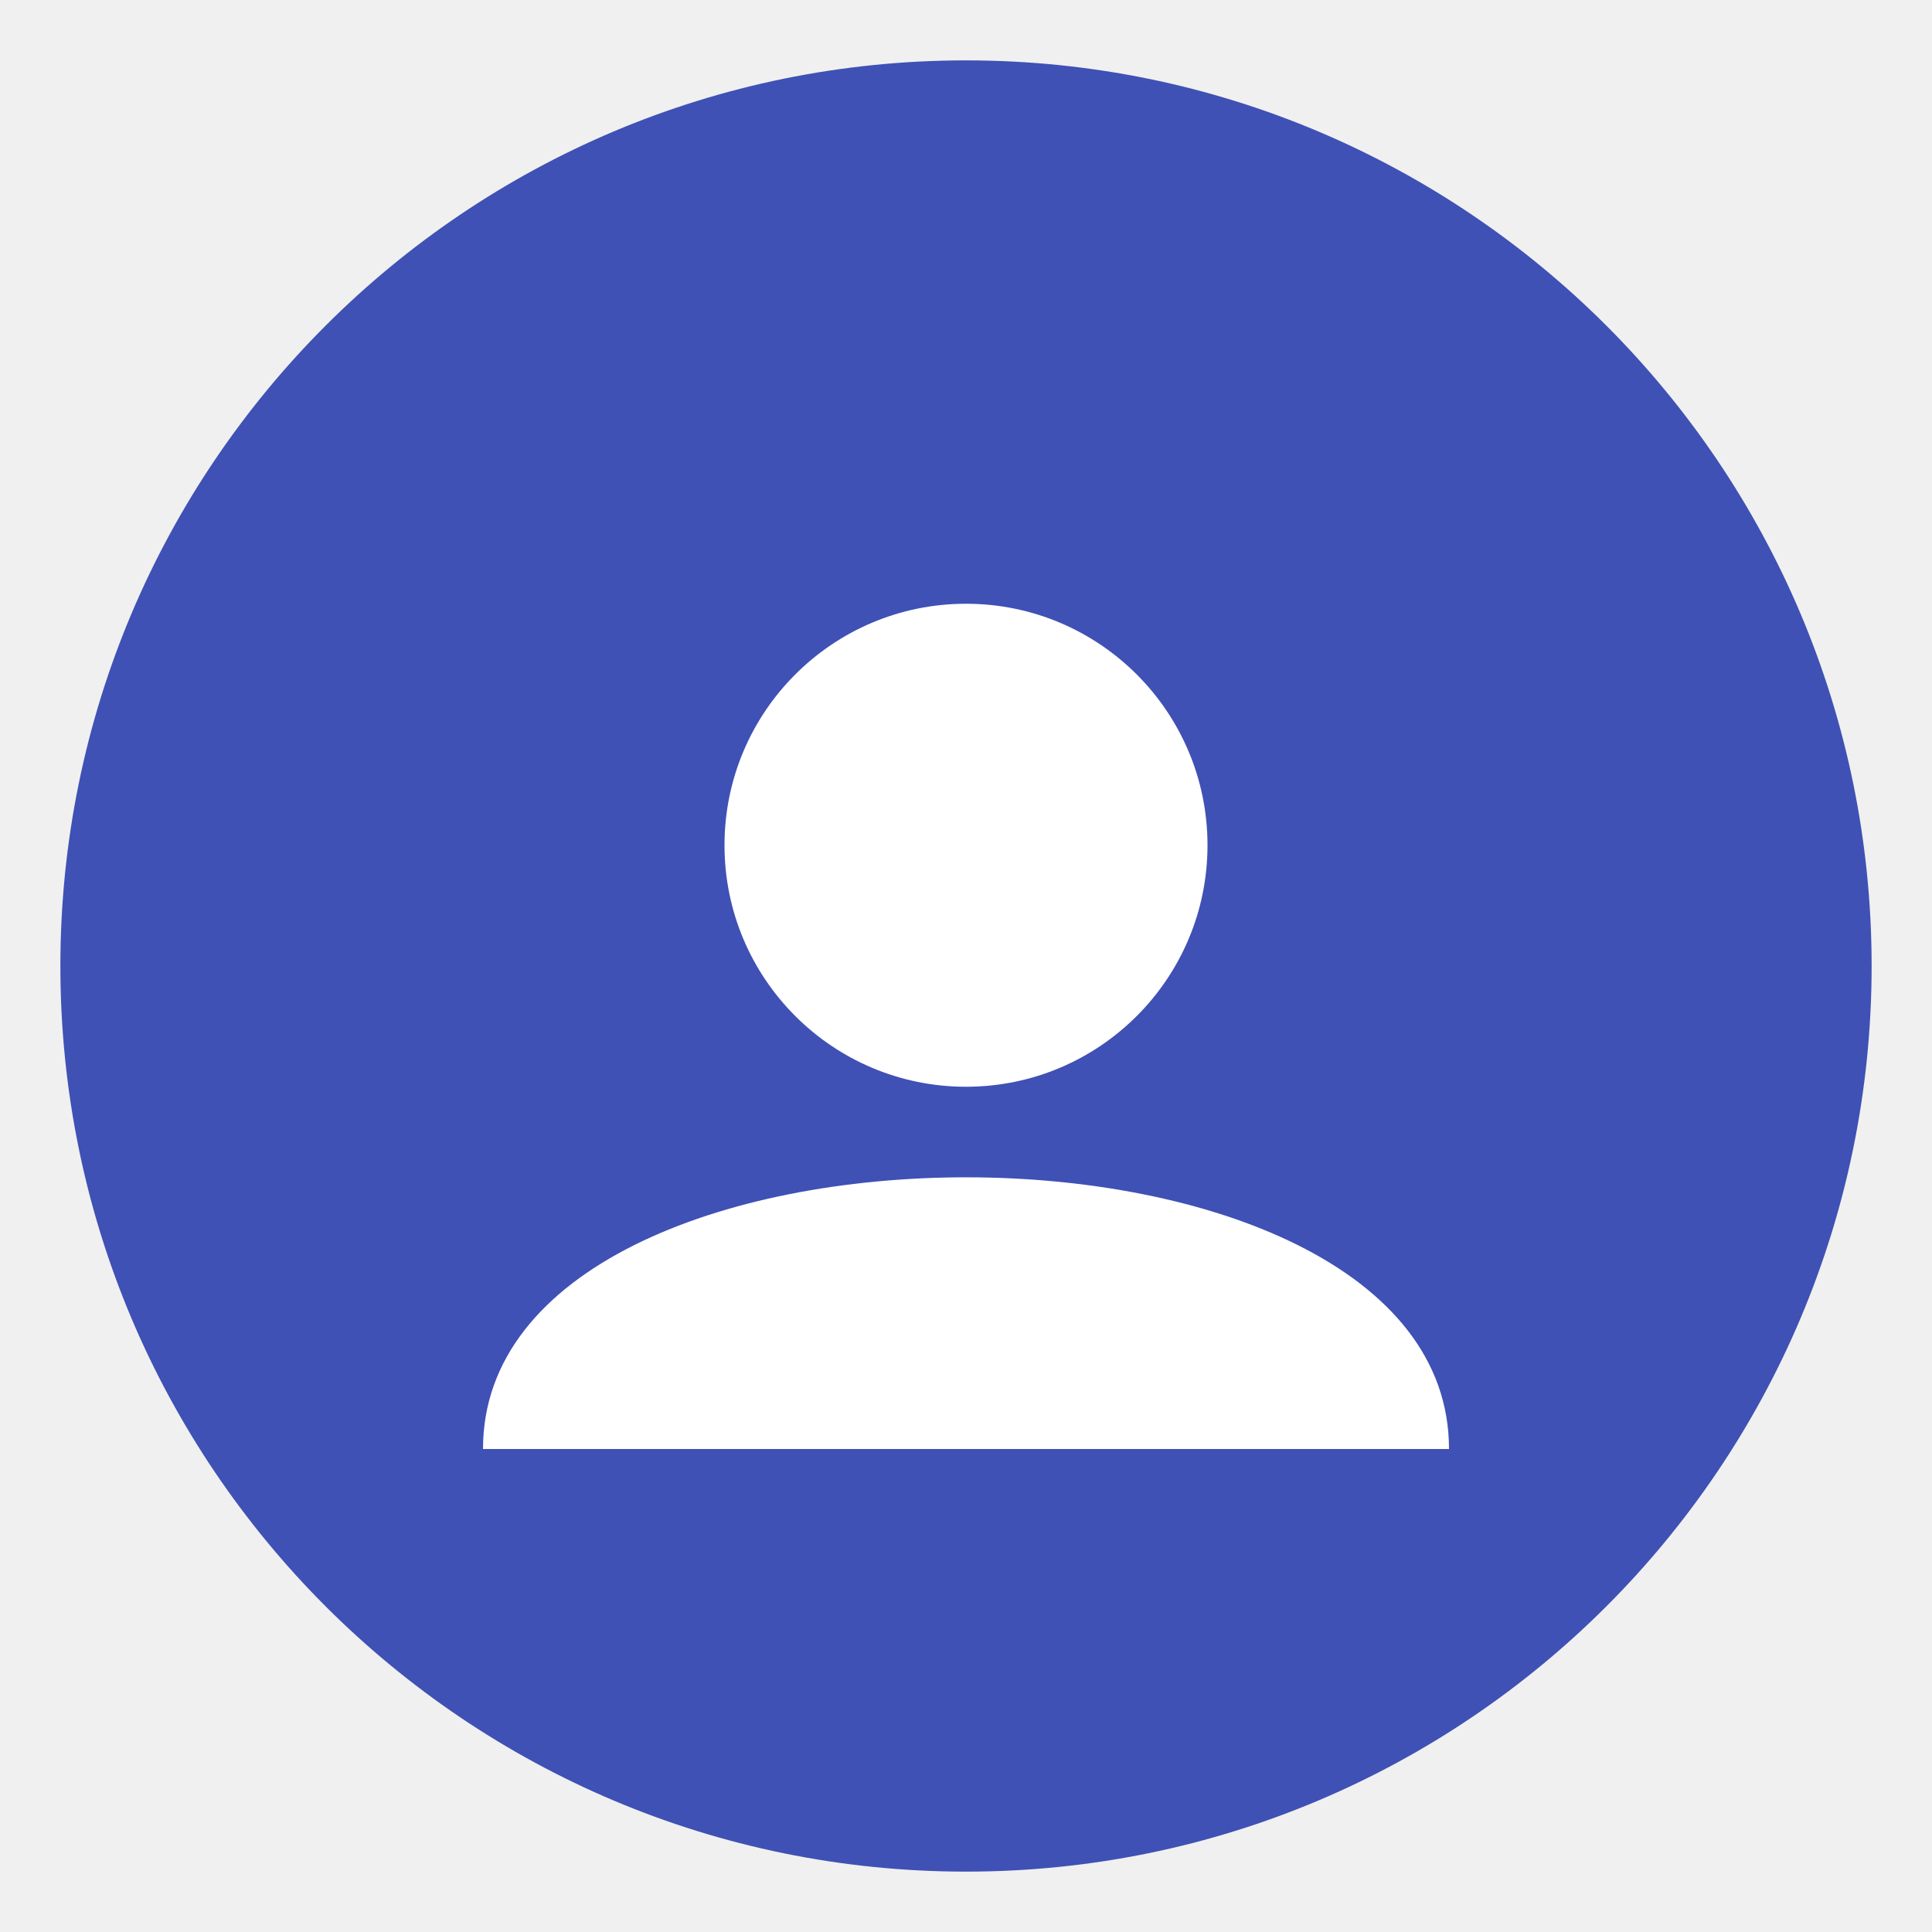
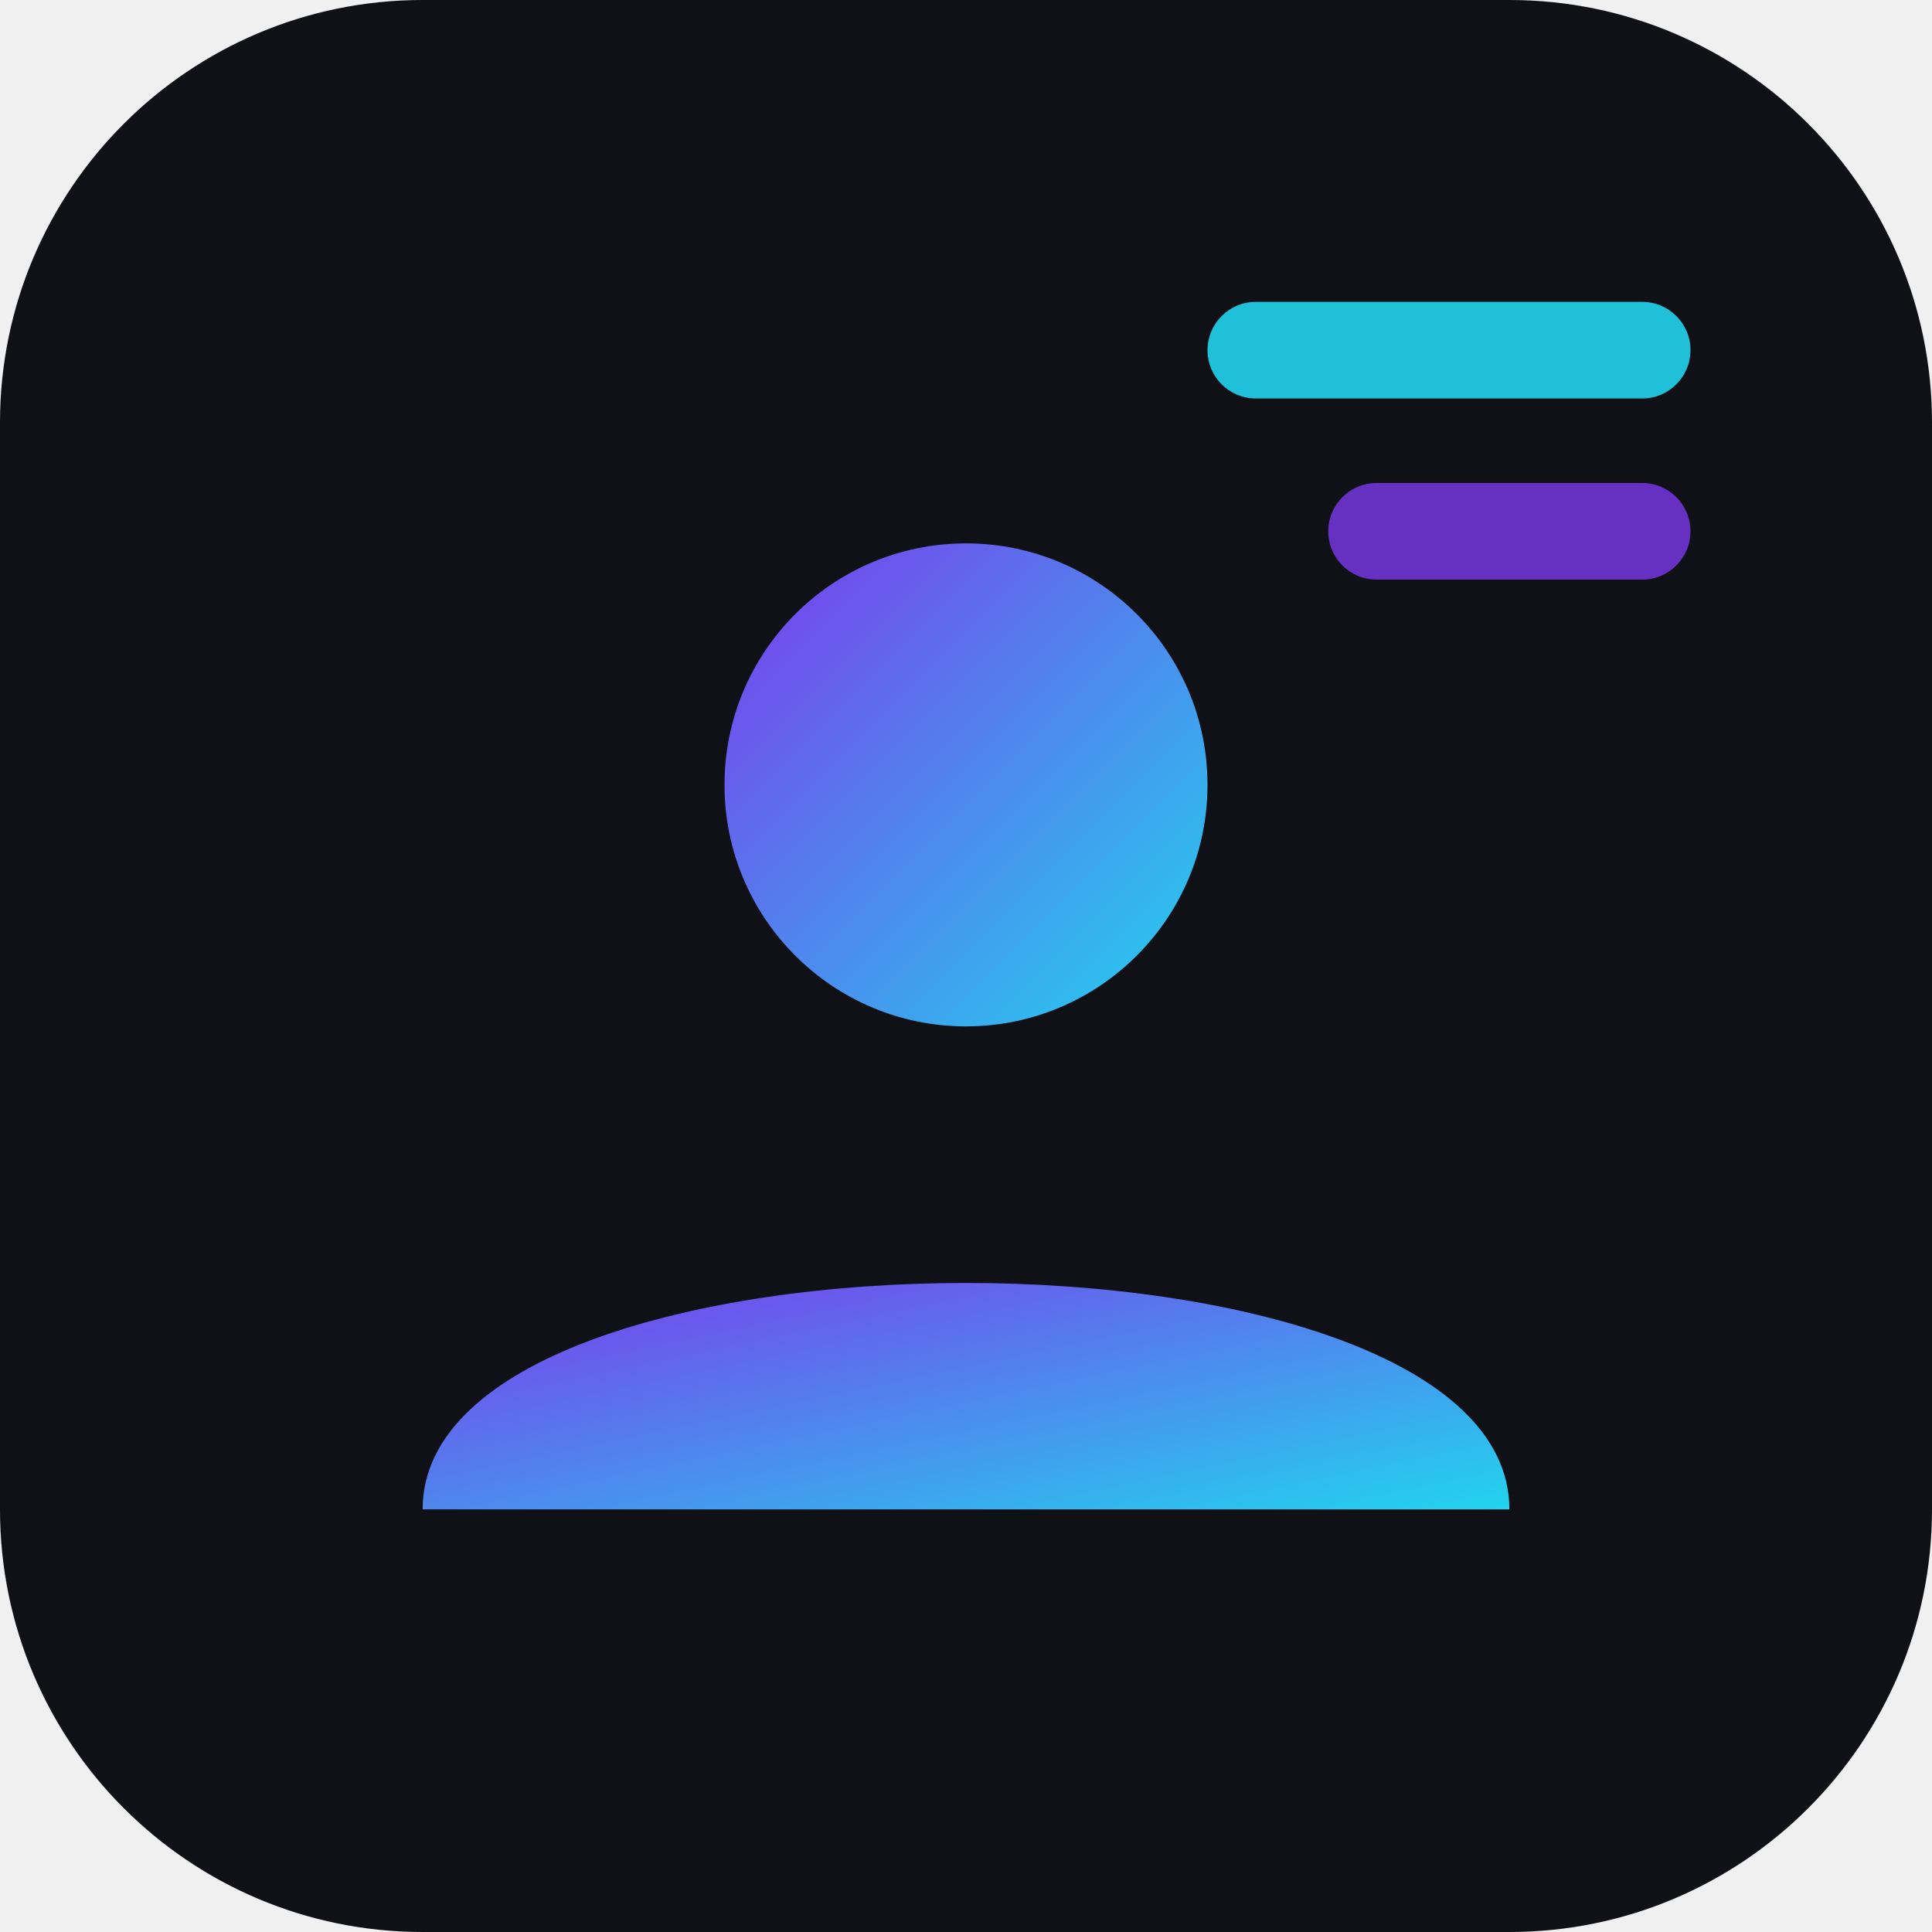
<svg xmlns="http://www.w3.org/2000/svg" width="32" height="32" viewBox="0 0 32 32">
-   <circle cx="16" cy="16" r="15" fill="#3f51b5" />
-   <path d="M16 10 A4 4 0 1 1 16 18 A4 4 0 1 1 16 10" fill="white" />
-   <path d="M8 24 C8 18 24 18 24 24" fill="white" />
+   <defs>
+     <linearGradient id="g" x1="0" y1="0" x2="1" y2="1">
+       <stop offset="0%" stop-color="#7c3aed" />
+       <stop offset="100%" stop-color="#22d3ee" />
+     </linearGradient>
+   </defs>
+   <rect width="32" height="32" rx="7" fill="#0f1117" />
+   <circle cx="16" cy="13" r="4" fill="url(#g)" />
+   <path d="M7 25c0-5 18-5 18 0" fill="url(#g)" />
+   <rect x="20" y="5" width="8" height="1.6" rx="0.8" fill="#22d3ee" opacity="0.9" />
+   <rect x="22" y="8" width="6" height="1.6" rx="0.8" fill="#7c3aed" opacity="0.8" />
</svg>
